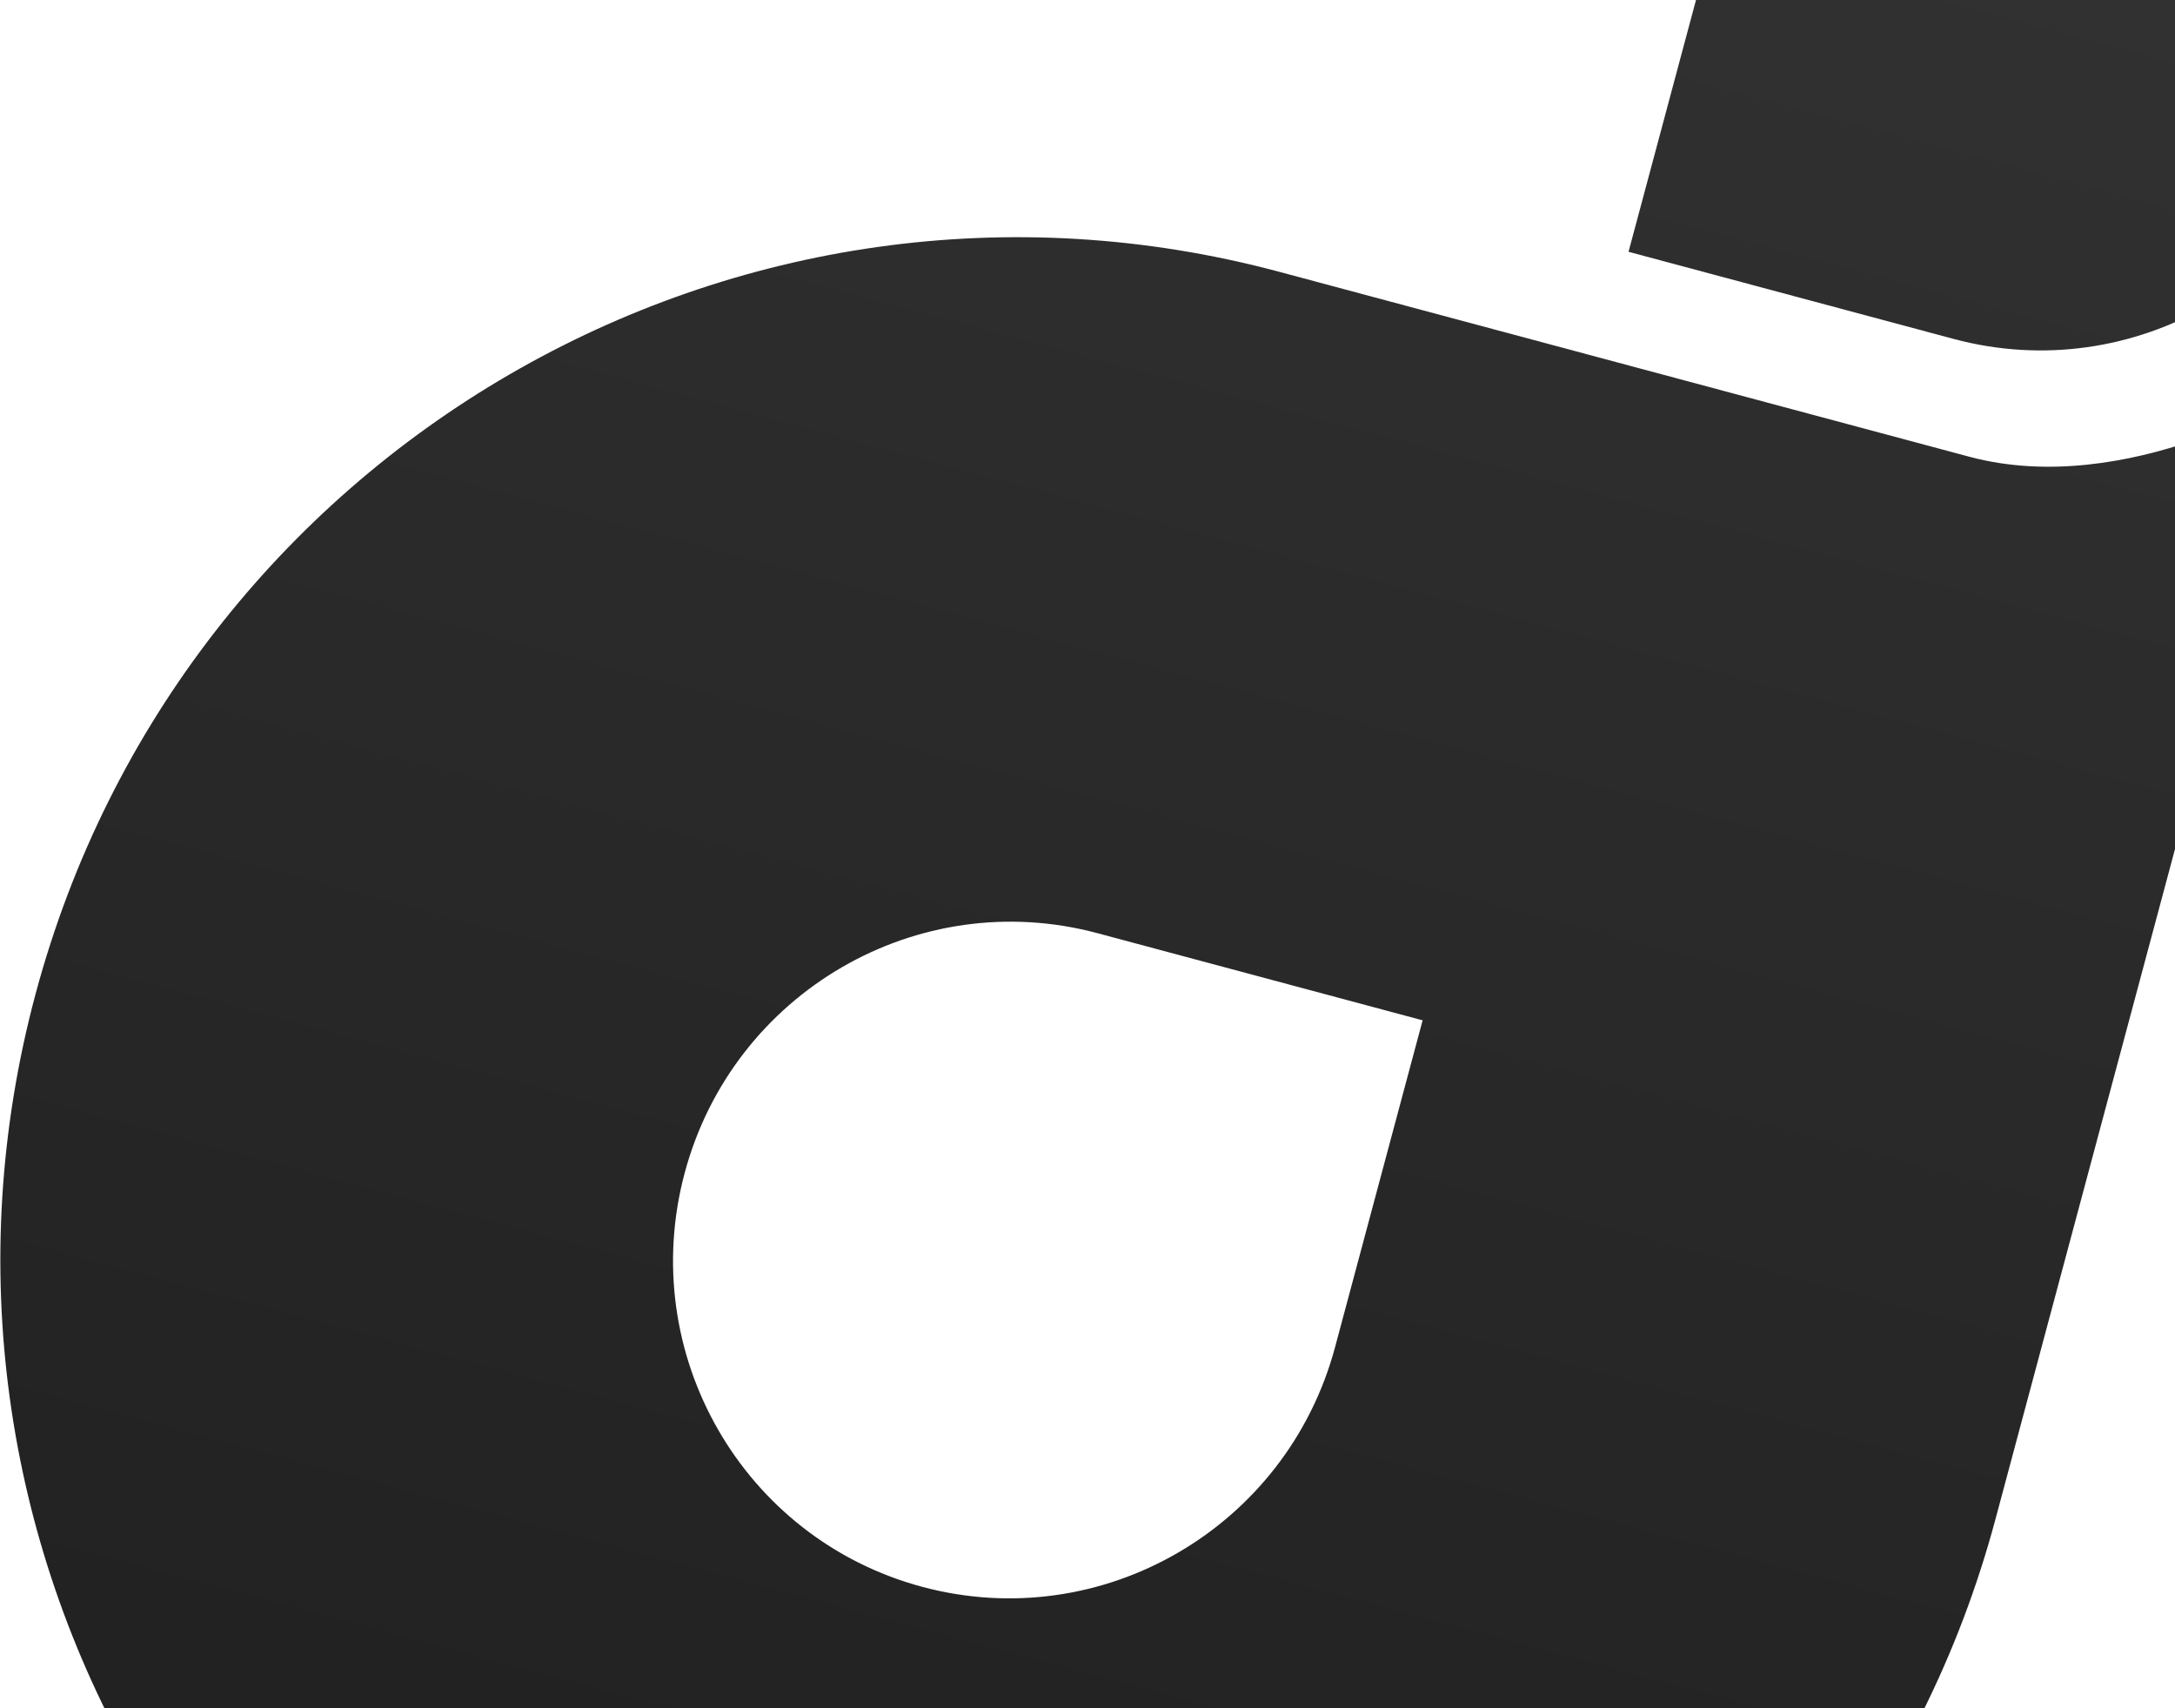
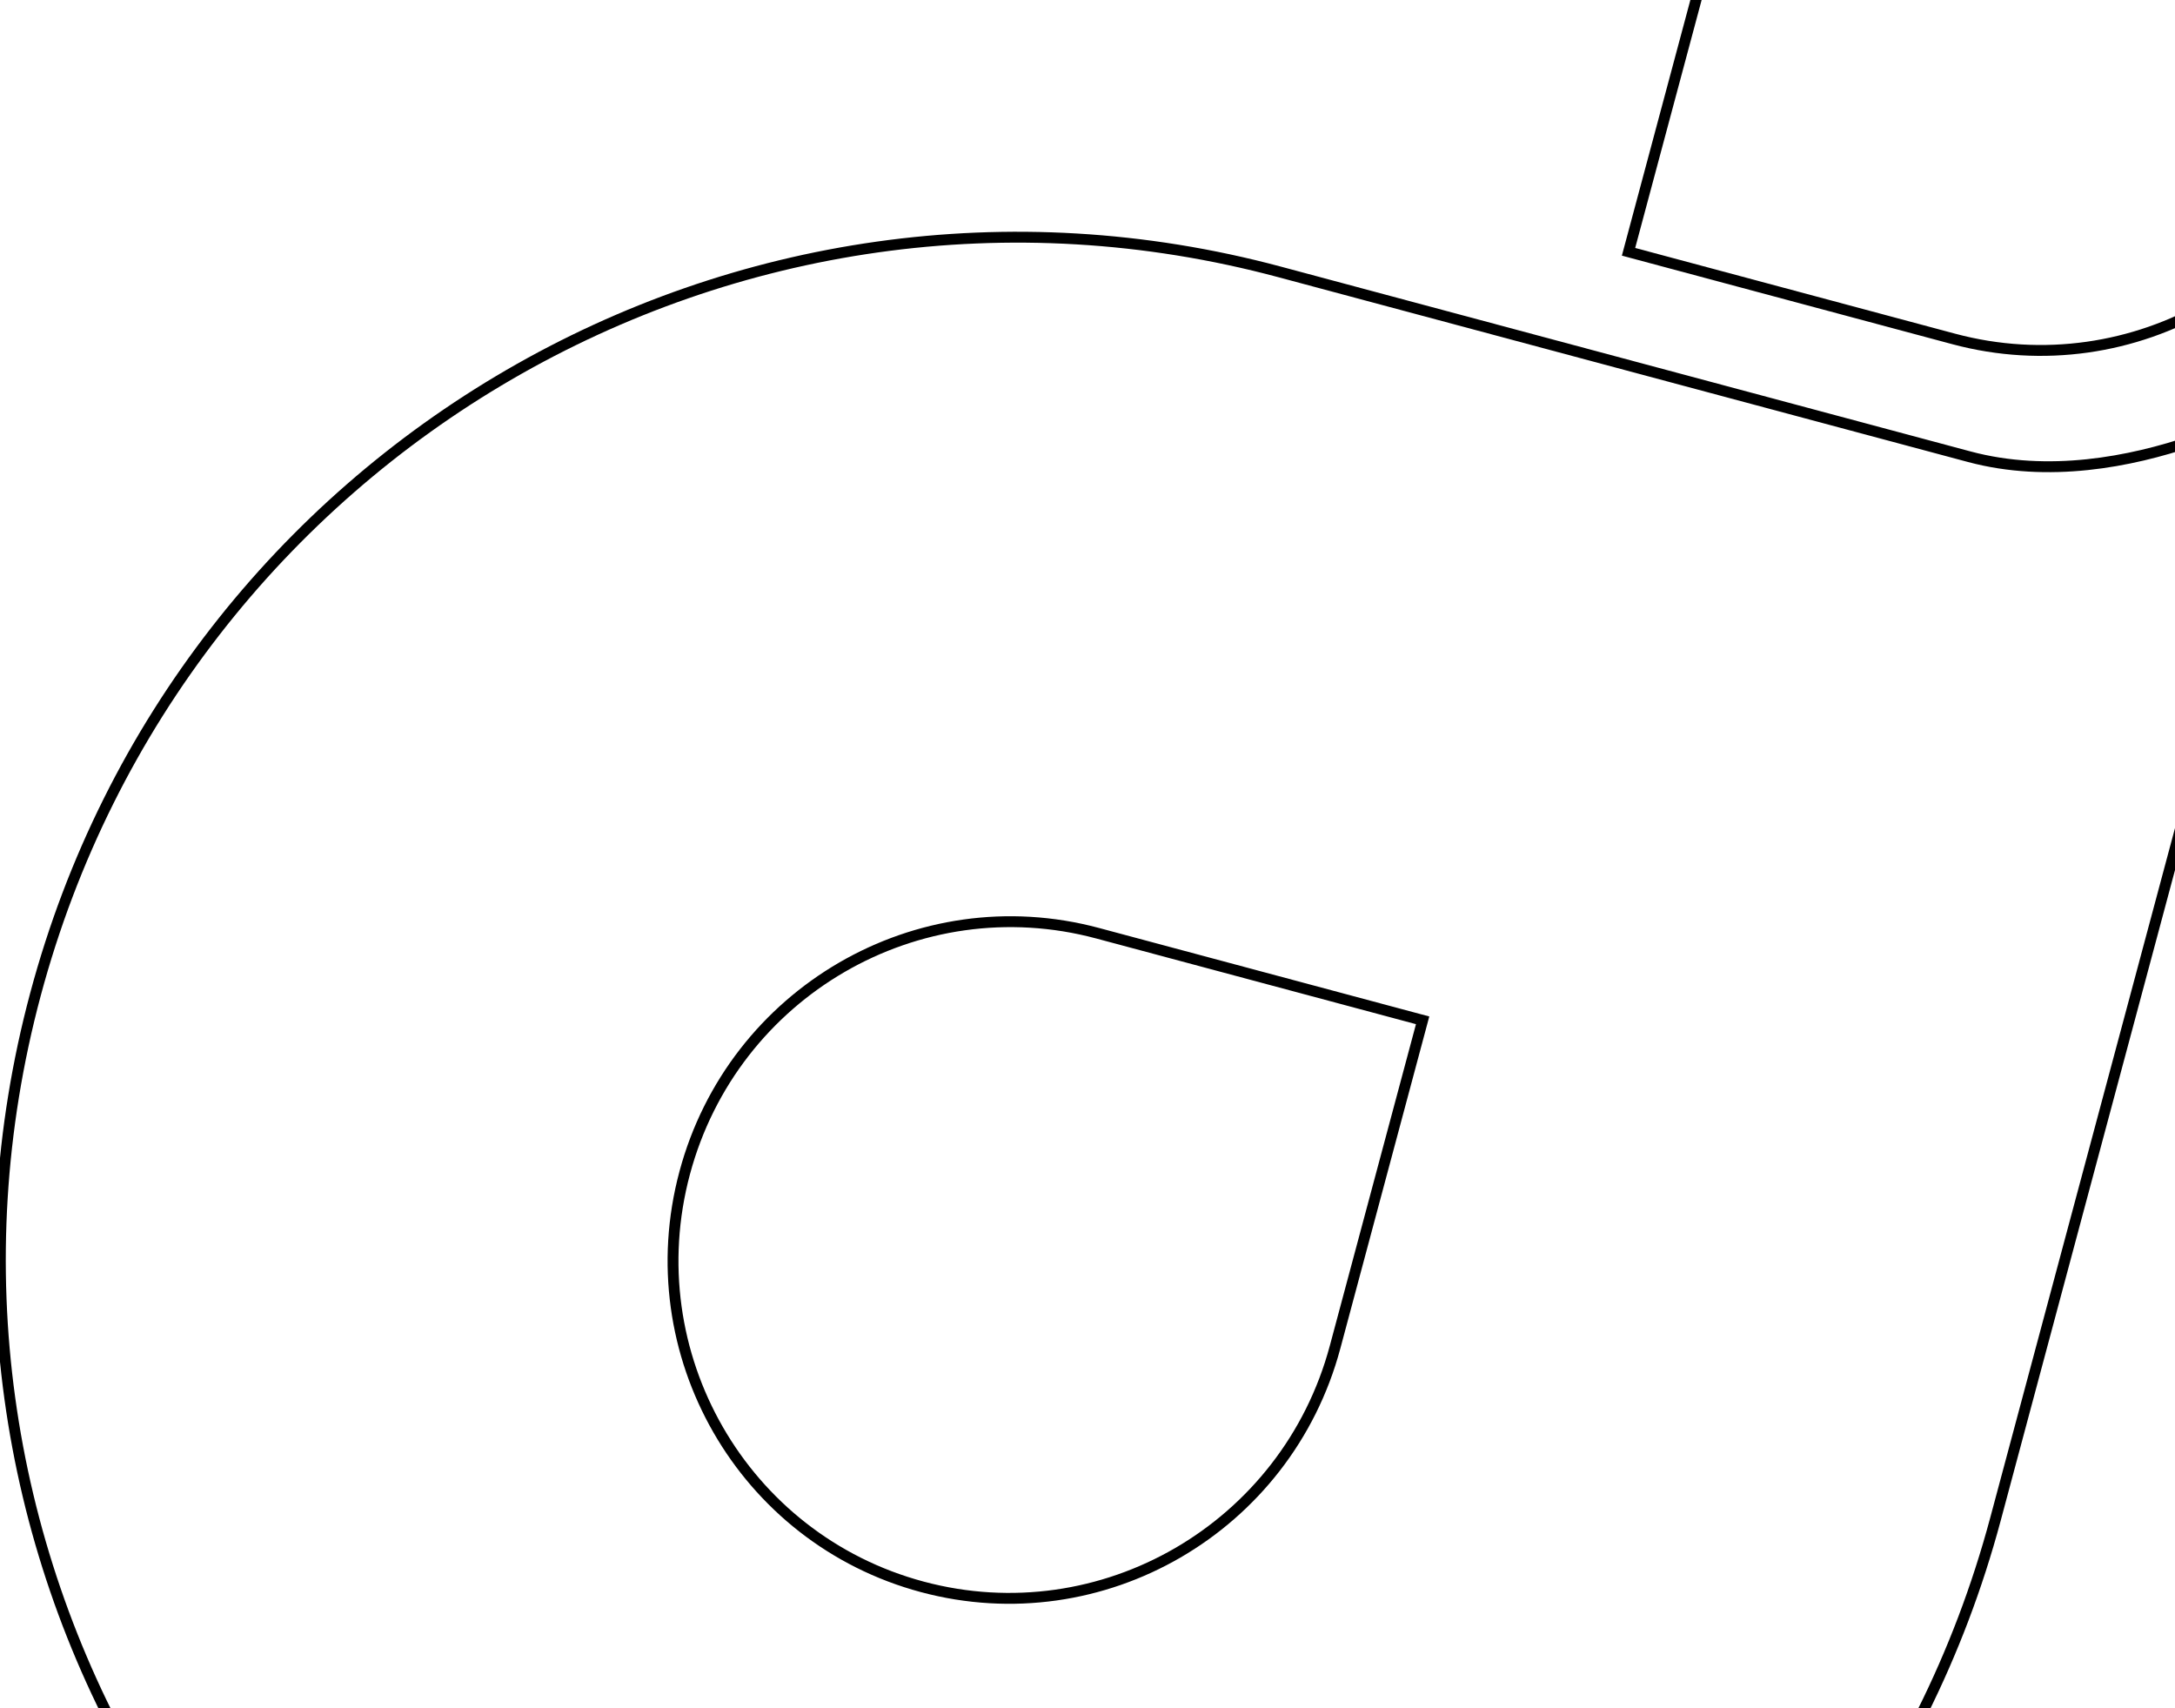
<svg xmlns="http://www.w3.org/2000/svg" width="400" height="314" viewBox="0 0 400 314" fill="none">
-   <path d="M366.971 279.396C340.168 379.425 237.753 438.895 138.22 412.225C38.687 385.556 -20.272 282.846 6.531 182.816C33.333 82.787 135.765 23.322 235.297 49.991L362.163 83.985C391.257 91.781 422.466 72.287 422.466 72.287L366.971 279.396ZM201.829 171.6C168.801 162.75 134.815 182.484 125.921 215.677C117.027 248.871 136.592 282.954 169.621 291.804C202.65 300.654 236.635 280.92 245.529 247.726L261.633 187.624L201.829 171.6Z" fill="url(#paint0_linear_493_99)" />
-   <path d="M315.605 -13.8C324.499 -46.993 358.484 -66.728 391.513 -57.878C424.542 -49.028 444.107 -14.945 435.213 18.249C426.319 51.443 392.333 71.177 359.304 62.327L299.5 46.302L315.605 -13.8Z" fill="url(#paint1_linear_493_99)" />
-   <defs>
-     <linearGradient id="paint0_linear_493_99" x1="272.713" y1="-89.71" x2="138.22" y2="412.225" gradientUnits="userSpaceOnUse">
-       <stop stop-color="#333333" />
-       <stop offset="1" stop-color="#1F1F1F" />
-     </linearGradient>
-     <linearGradient id="paint1_linear_493_99" x1="272.713" y1="-89.71" x2="138.22" y2="412.225" gradientUnits="userSpaceOnUse">
-       <stop stop-color="#333333" />
-       <stop offset="1" stop-color="#1F1F1F" />
-     </linearGradient>
-   </defs>
+   <path d="M366.971 279.396C340.168 379.425 237.753 438.895 138.22 412.225C38.687 385.556 -20.272 282.846 6.531 182.816C33.333 82.787 135.765 23.322 235.297 49.991L362.163 83.985C391.257 91.781 422.466 72.287 422.466 72.287L366.971 279.396ZM201.829 171.6C168.801 162.75 134.815 182.484 125.921 215.677C117.027 248.871 136.592 282.954 169.621 291.804C202.65 300.654 236.635 280.92 245.529 247.726L261.633 187.624L201.829 171.6Z" fill="none" stroke="currentColor" stroke-width="2" />
+   <path d="M315.605 -13.8C324.499 -46.993 358.484 -66.728 391.513 -57.878C424.542 -49.028 444.107 -14.945 435.213 18.249C426.319 51.443 392.333 71.177 359.304 62.327L299.5 46.302L315.605 -13.8Z" fill="none" stroke="currentColor" stroke-width="2" />
</svg>
